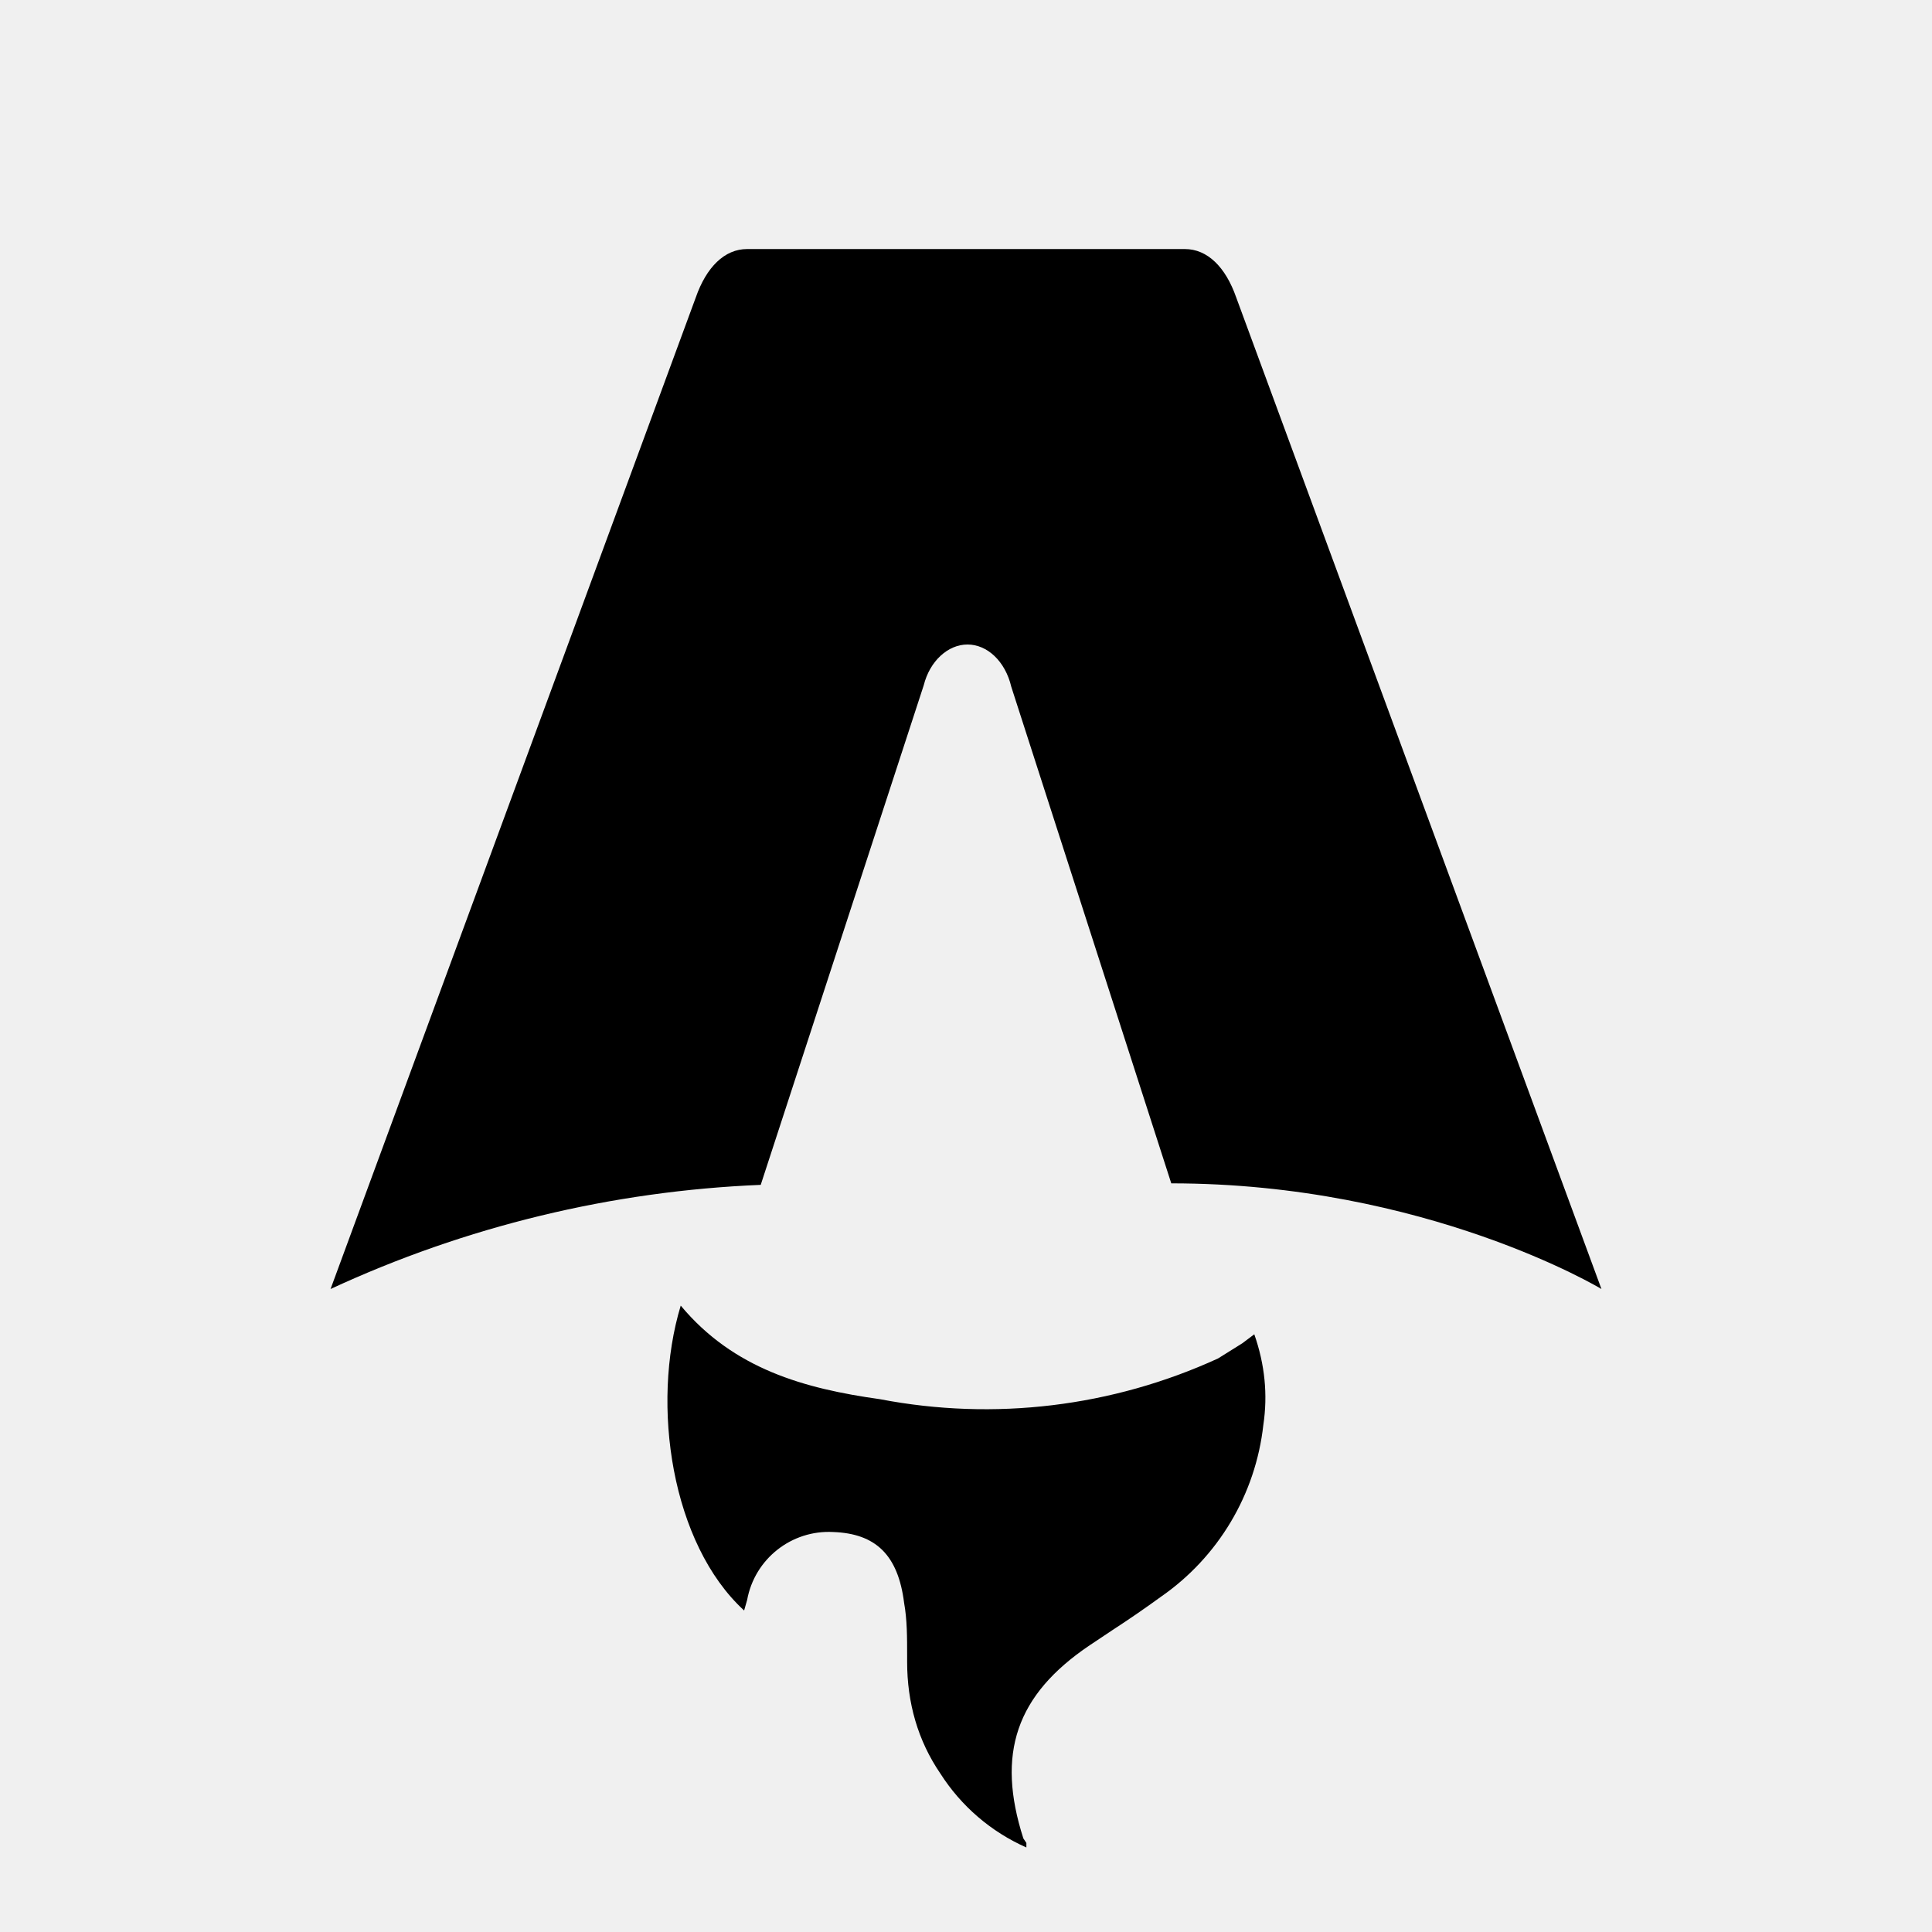
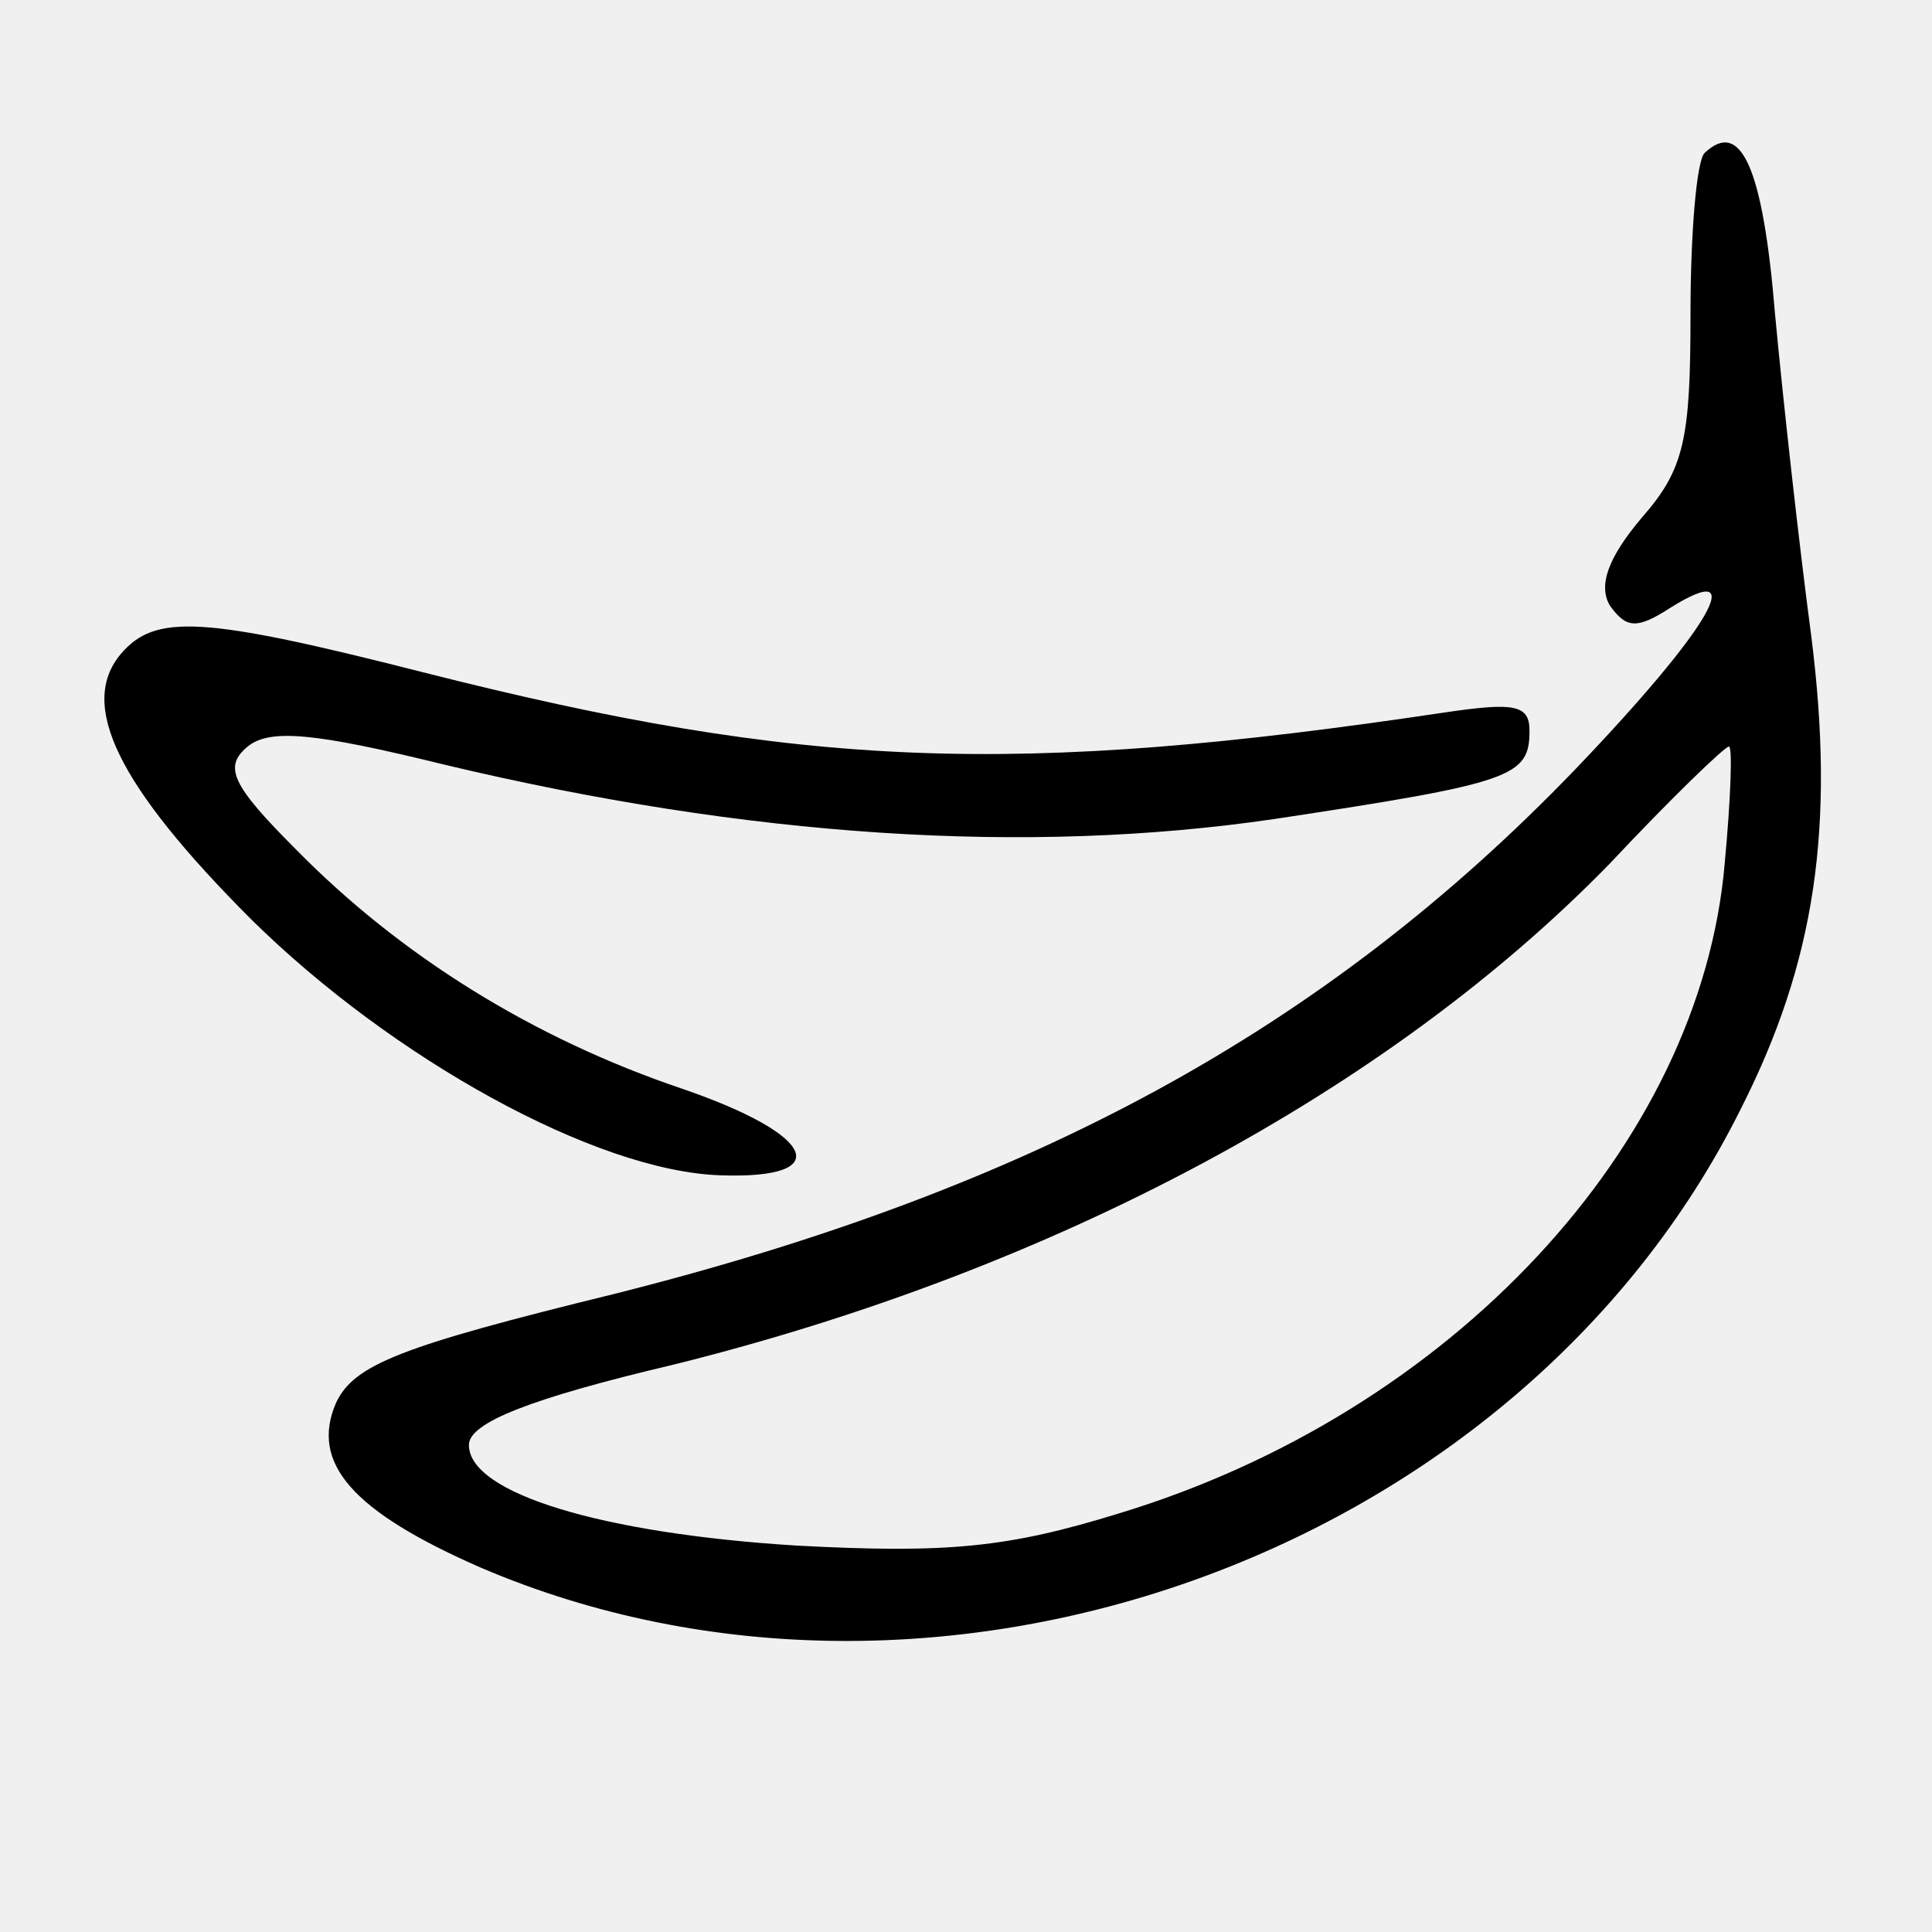
- <svg xmlns="http://www.w3.org/2000/svg" fill="none" viewBox="0 0 128 128">
-   <path d="M50.4 78.5a75.1 75.1 0 0 0-28.5 6.9l24.2-65.7c.7-2 1.9-3.2 3.4-3.2h29c1.5 0 2.7 1.2 3.4 3.2l24.2 65.7s-11.6-7-28.5-7L67 45.5c-.4-1.7-1.6-2.8-2.9-2.8-1.3 0-2.5 1.1-2.9 2.7L50.4 78.5Zm-1.1 28.2Zm-4.2-20.2c-2 6.6-.6 15.8 4.2 20.2a17.5 17.5 0 0 1 .2-.7 5.5 5.5 0 0 1 5.7-4.5c2.8.1 4.3 1.5 4.7 4.7.2 1.1.2 2.3.2 3.5v.4c0 2.7.7 5.2 2.2 7.4a13 13 0 0 0 5.7 4.9v-.3l-.2-.3c-1.8-5.6-.5-9.5 4.4-12.8l1.5-1a73 73 0 0 0 3.2-2.2 16 16 0 0 0 6.8-11.4c.3-2 .1-4-.6-6l-.8.6-1.6 1a37 37 0 0 1-22.4 2.7c-5-.7-9.7-2-13.2-6.2Z" />
-   <style>
-         path { fill: #000; }
-         @media (prefers-color-scheme: dark) {
-             path { fill: #FFF; }
-         }
-     </style>
+ <svg xmlns="http://www.w3.org/2000/svg" version="1.0" width="96pt" height="96pt" viewBox="0 0 96 96" preserveAspectRatio="xMidYMid meet">
+   <g transform="translate(0,96) scale(0.1,-0.1)" fill="#000000" stroke="none">
+     <path d="M847 884 c-4 -4 -7 -40 -7 -80 0 -62 -3 -77 -24 -101 -17 -20 -22 -34 -16 -44 8 -11 13 -12 30 -1 40 25 20 -10 -47 -80 -125 -130 -271 -209 -478 -261 -106 -26 -129 -35 -138 -54 -13 -30 8 -54 72 -82 227 -97 516 7 626 228 37 73 47 140 35 235 -6 45 -14 117 -18 160 -6 73 -17 97 -35 80z m10 -353 c-12 -140 -136 -273 -301 -323 -55 -17 -85 -20 -160 -16 -97 6 -163 26 -163 50 0 11 30 23 102 40 189 47 355 136 465 249 30 32 57 58 59 58 2 1 1 -26 -2 -58z" />
+     <path d="M60 635 c-21 -25 -2 -65 65 -132 70 -69 171 -125 233 -127 57 -2 48 20 -19 43 -74 25 -140 66 -192 119 -32 32 -36 41 -24 51 11 9 33 7 98 -9 151 -36 289 -45 412 -27 119 18 127 21 127 44 0 13 -8 14 -42 9 -214 -32 -319 -28 -508 20 -110 28 -133 29 -150 9z" />
+   </g>
</svg>
